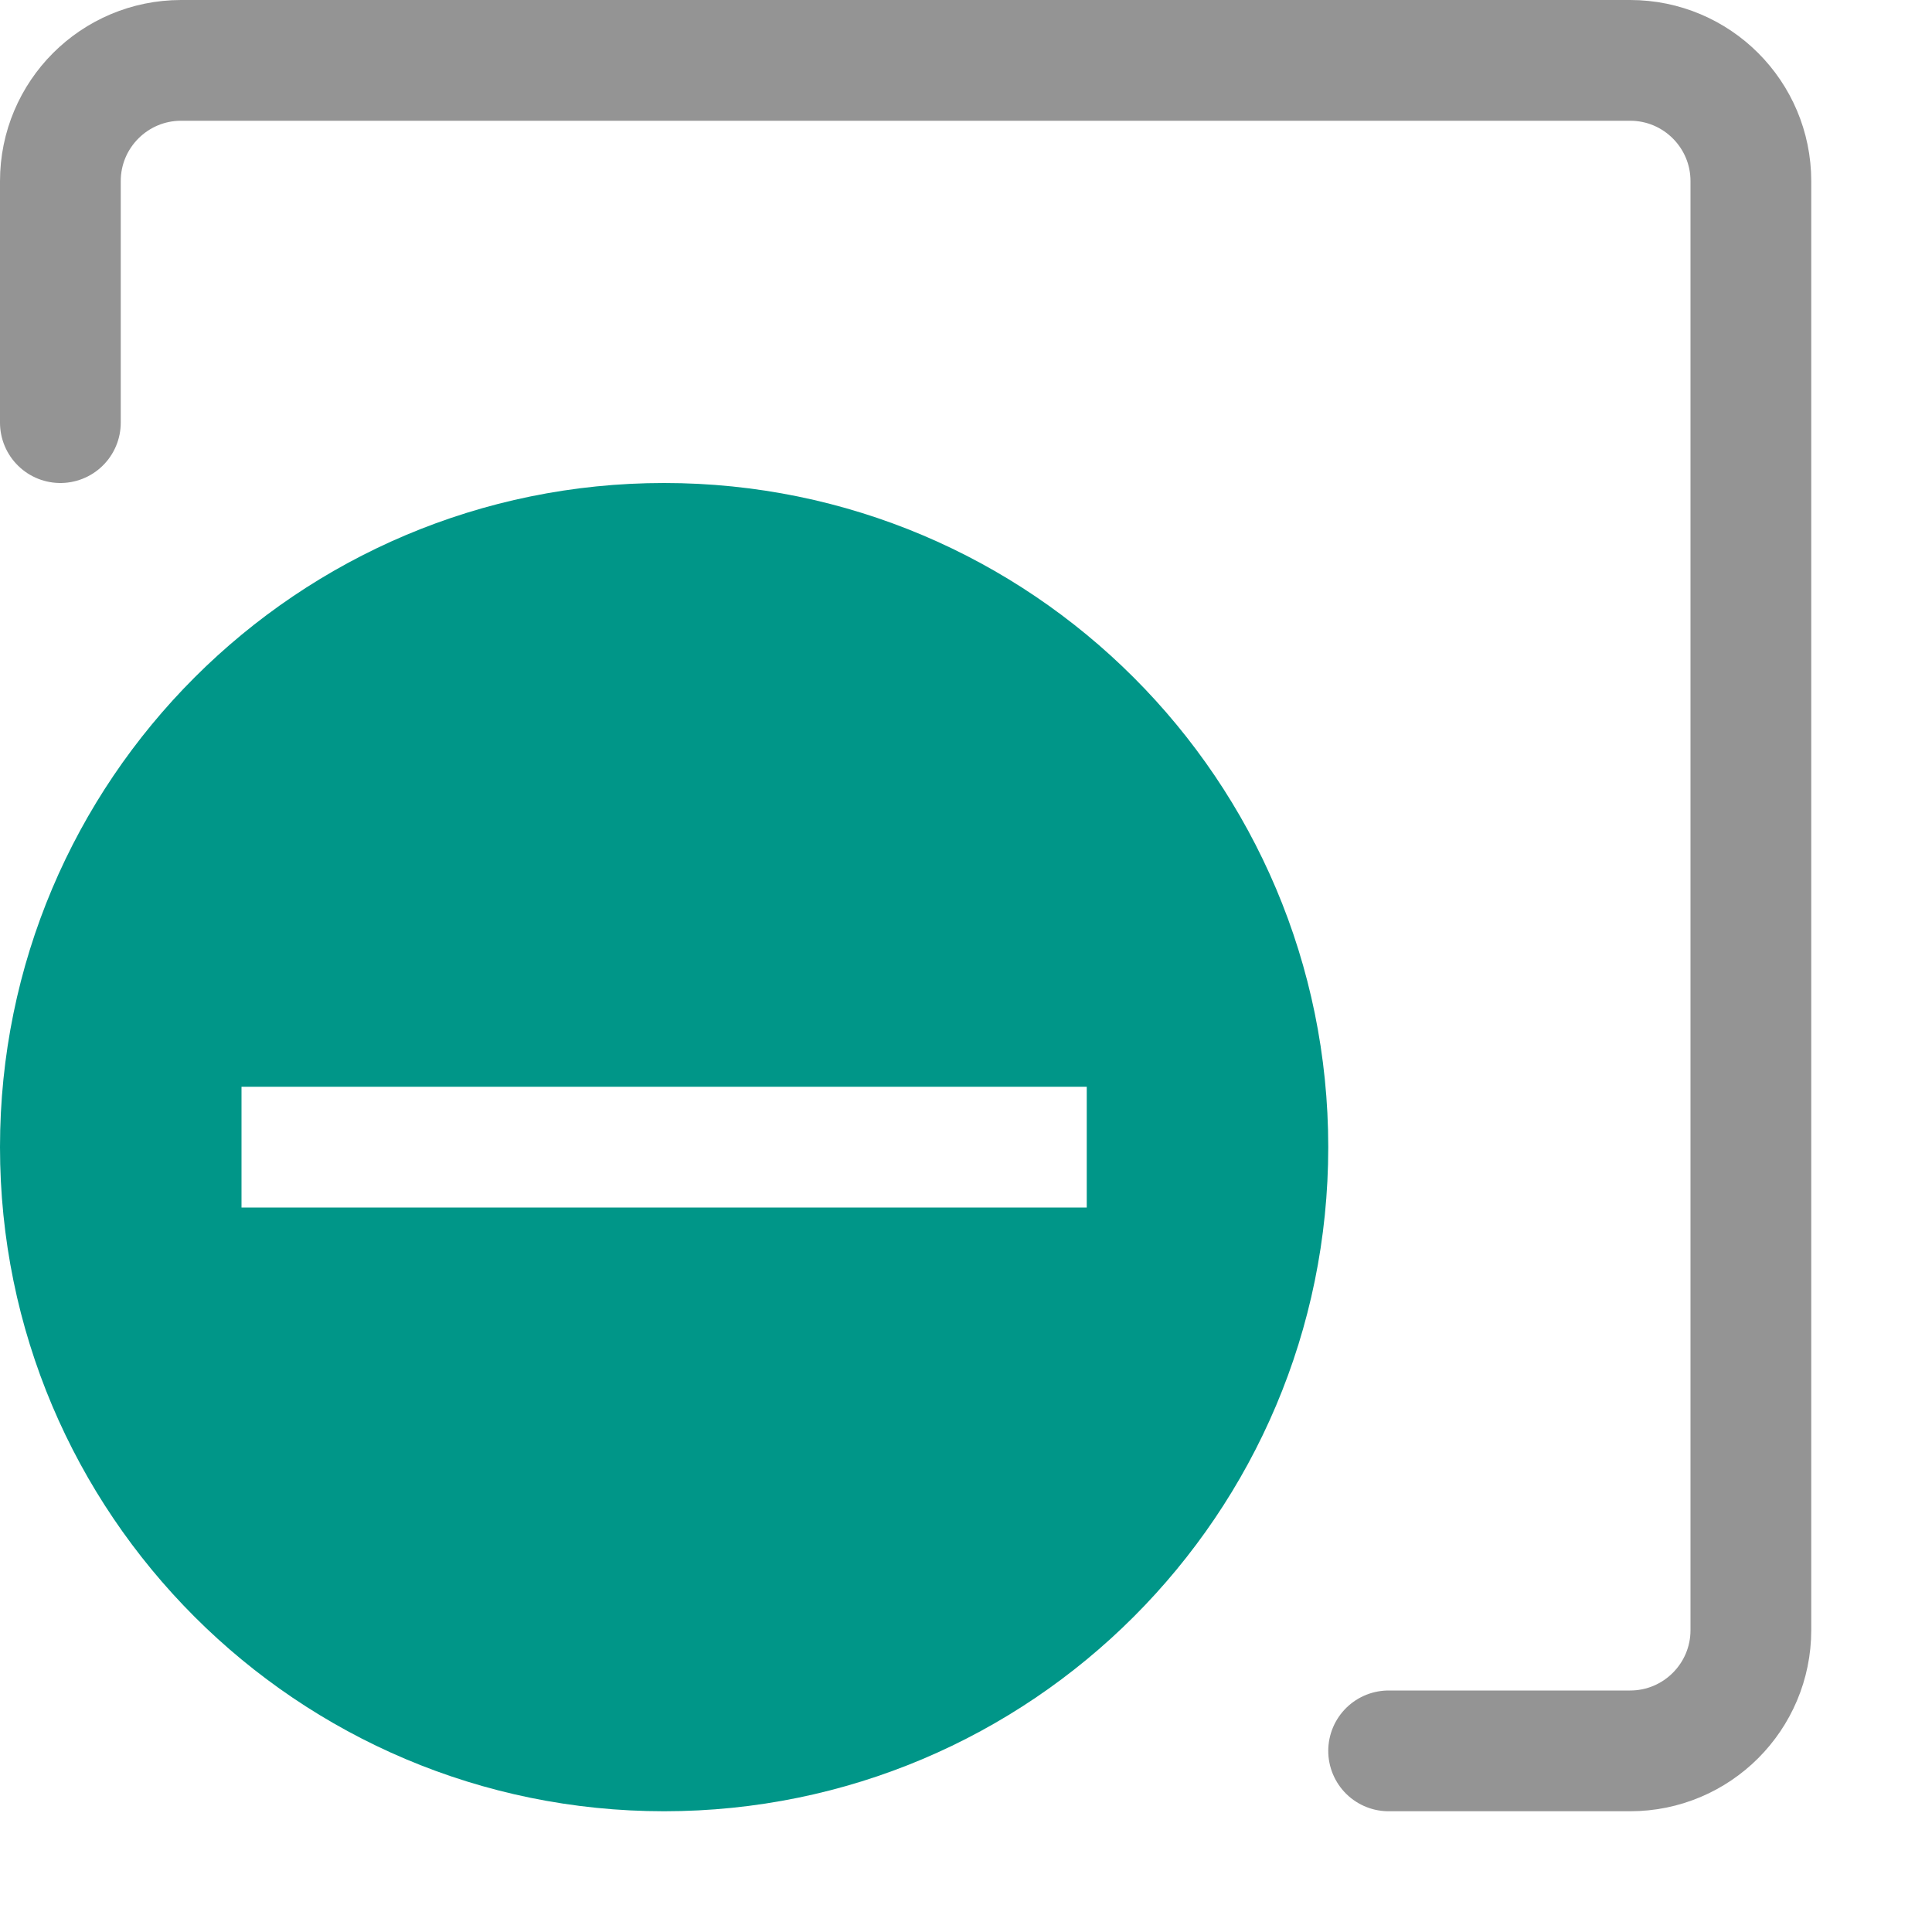
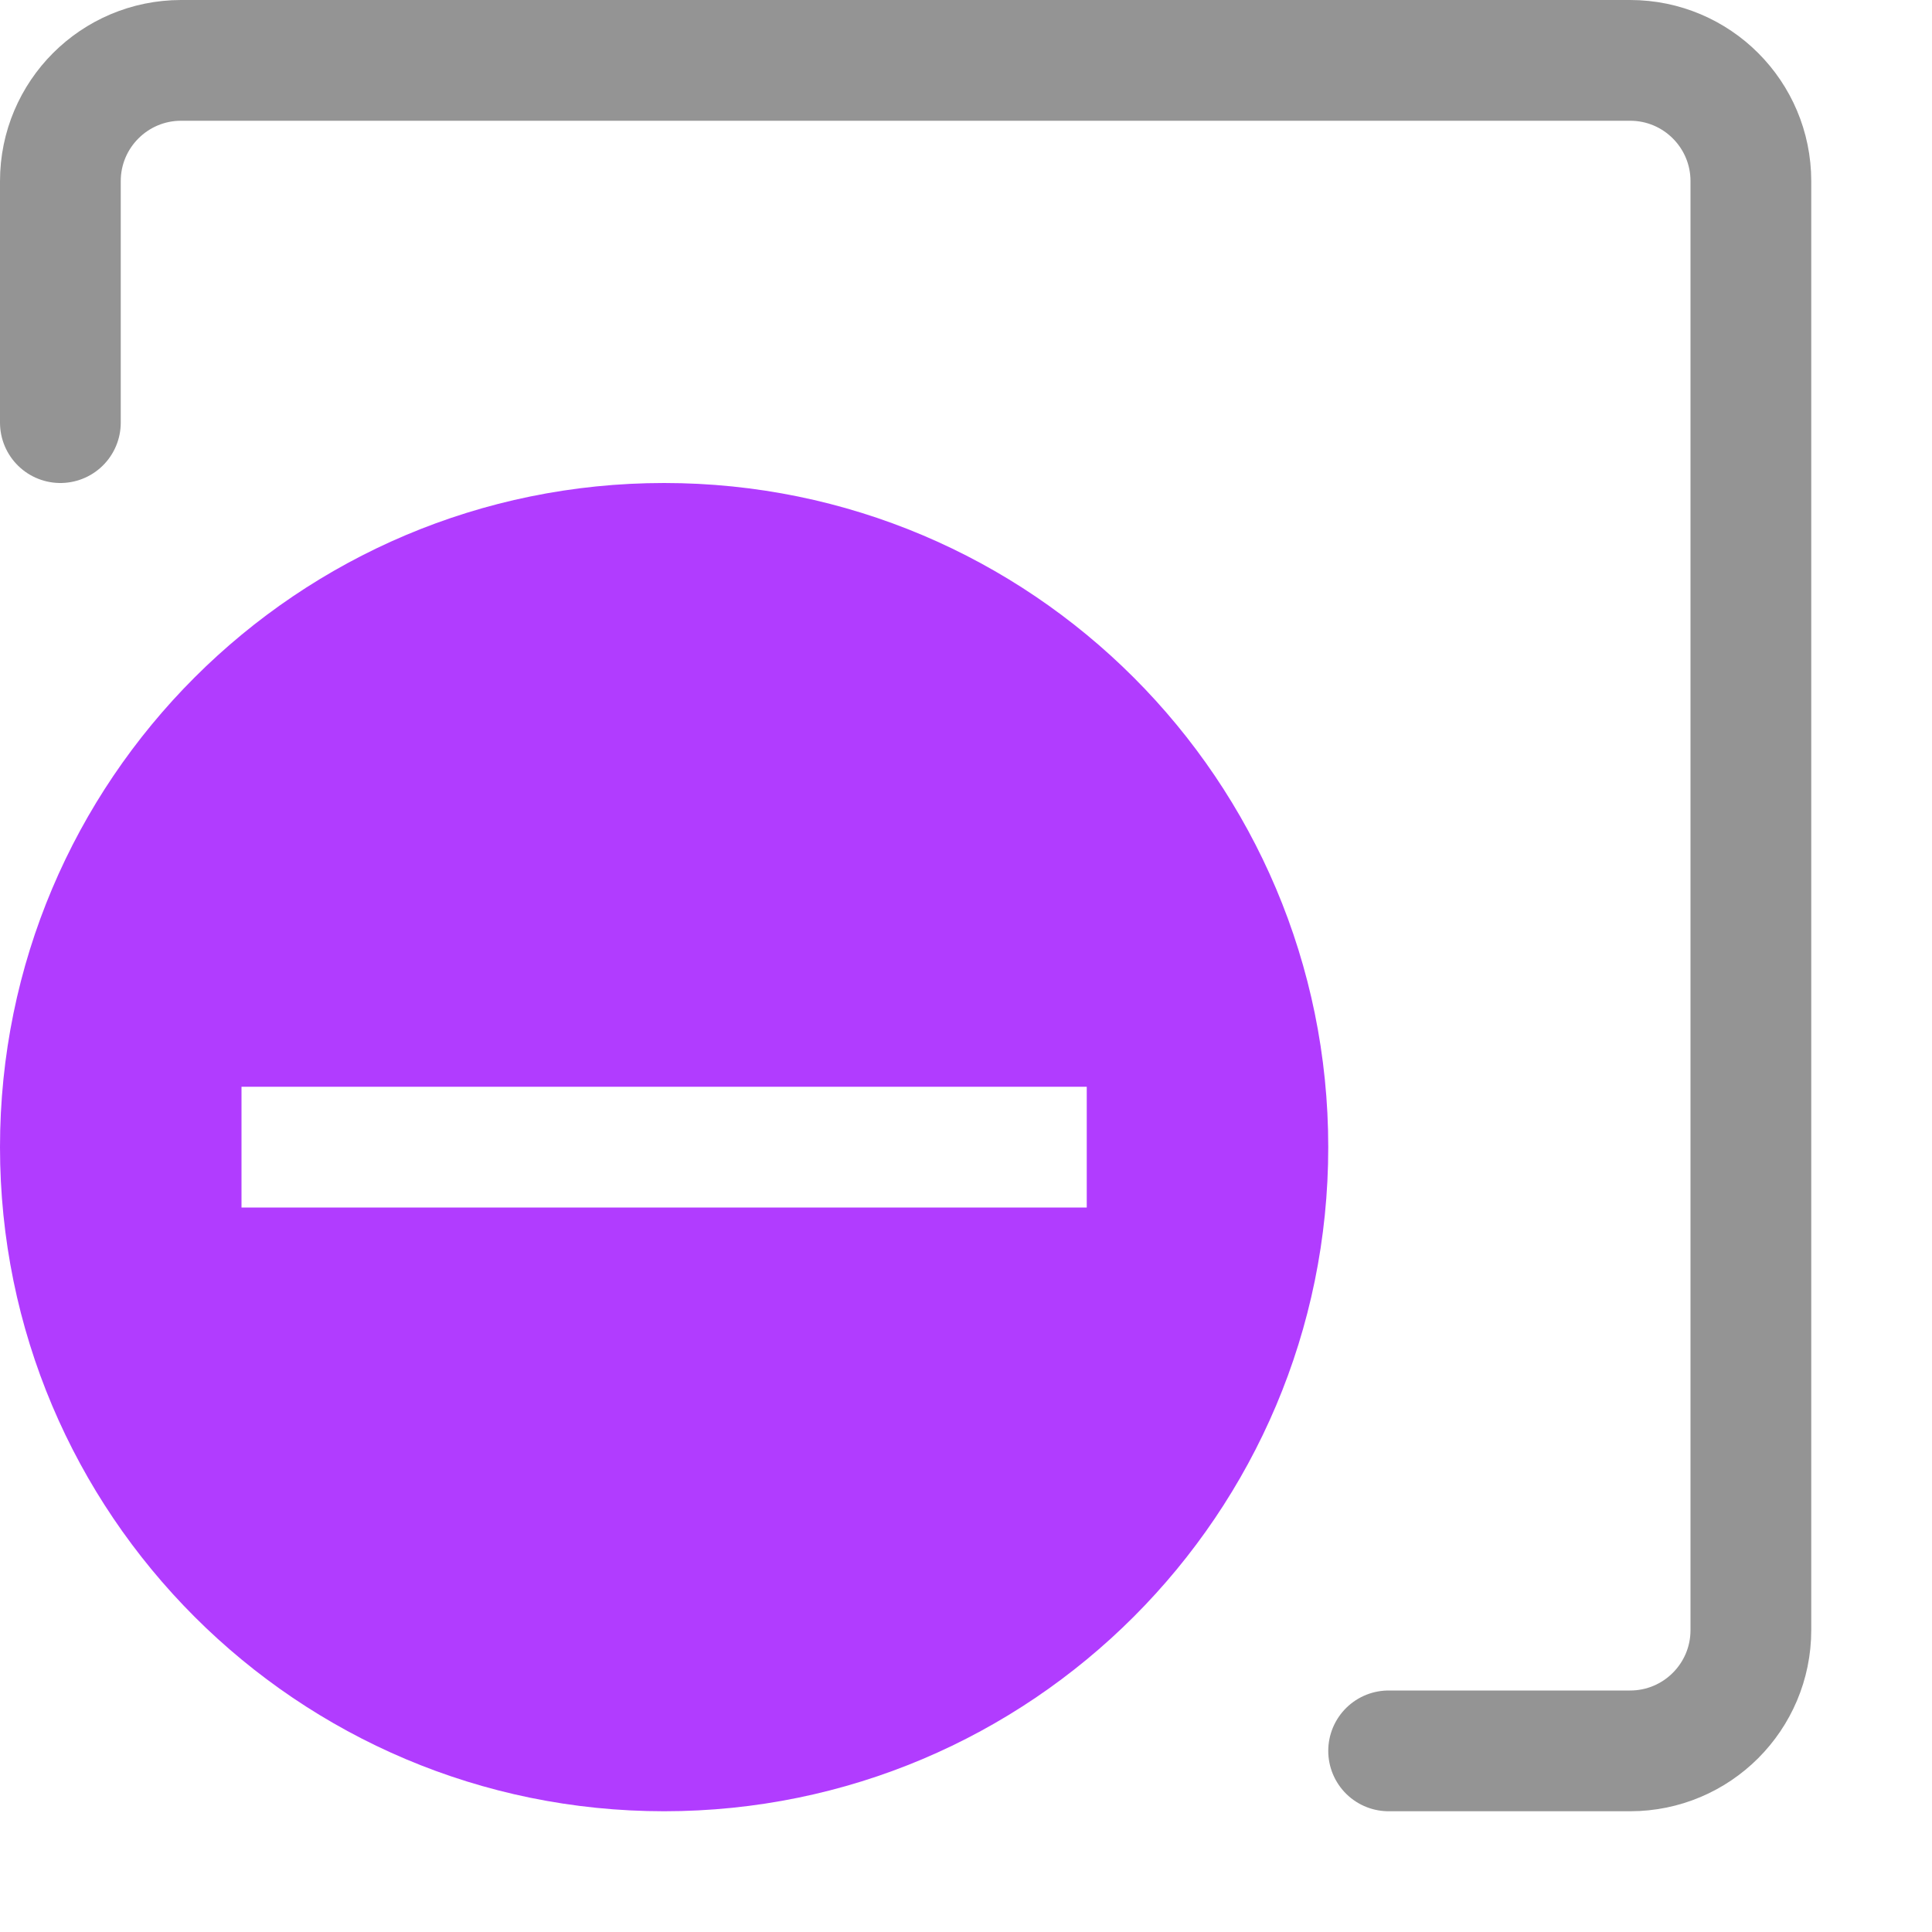
<svg xmlns="http://www.w3.org/2000/svg" width="16" height="16" viewBox="0 0 16 16">
  <path d="M.5,3.5v-2a1,1,0,0,1,1-1h12a1,1,0,0,1,1,1v12a1,1,0,0,1-1,1h-2" style="fill:none;stroke:#949494;stroke-linecap:round;stroke-linejoin:round" />
-   <path d="M5.5,4h0A5.5,5.5,0,0,0,0,9.5H0A5.5,5.5,0,0,0,5.5,15h0A5.5,5.5,0,0,0,11,9.5h0A5.5,5.5,0,0,0,5.5,4ZM9,10H2V9H9Z" style="fill:#009688" />
+   <path d="M5.5,4h0A5.5,5.5,0,0,0,0,9.5H0A5.5,5.5,0,0,0,5.5,15h0A5.5,5.5,0,0,0,11,9.5h0A5.5,5.5,0,0,0,5.5,4ZM9,10H2V9H9Z" style="fill:#B13CFF" />
</svg>
